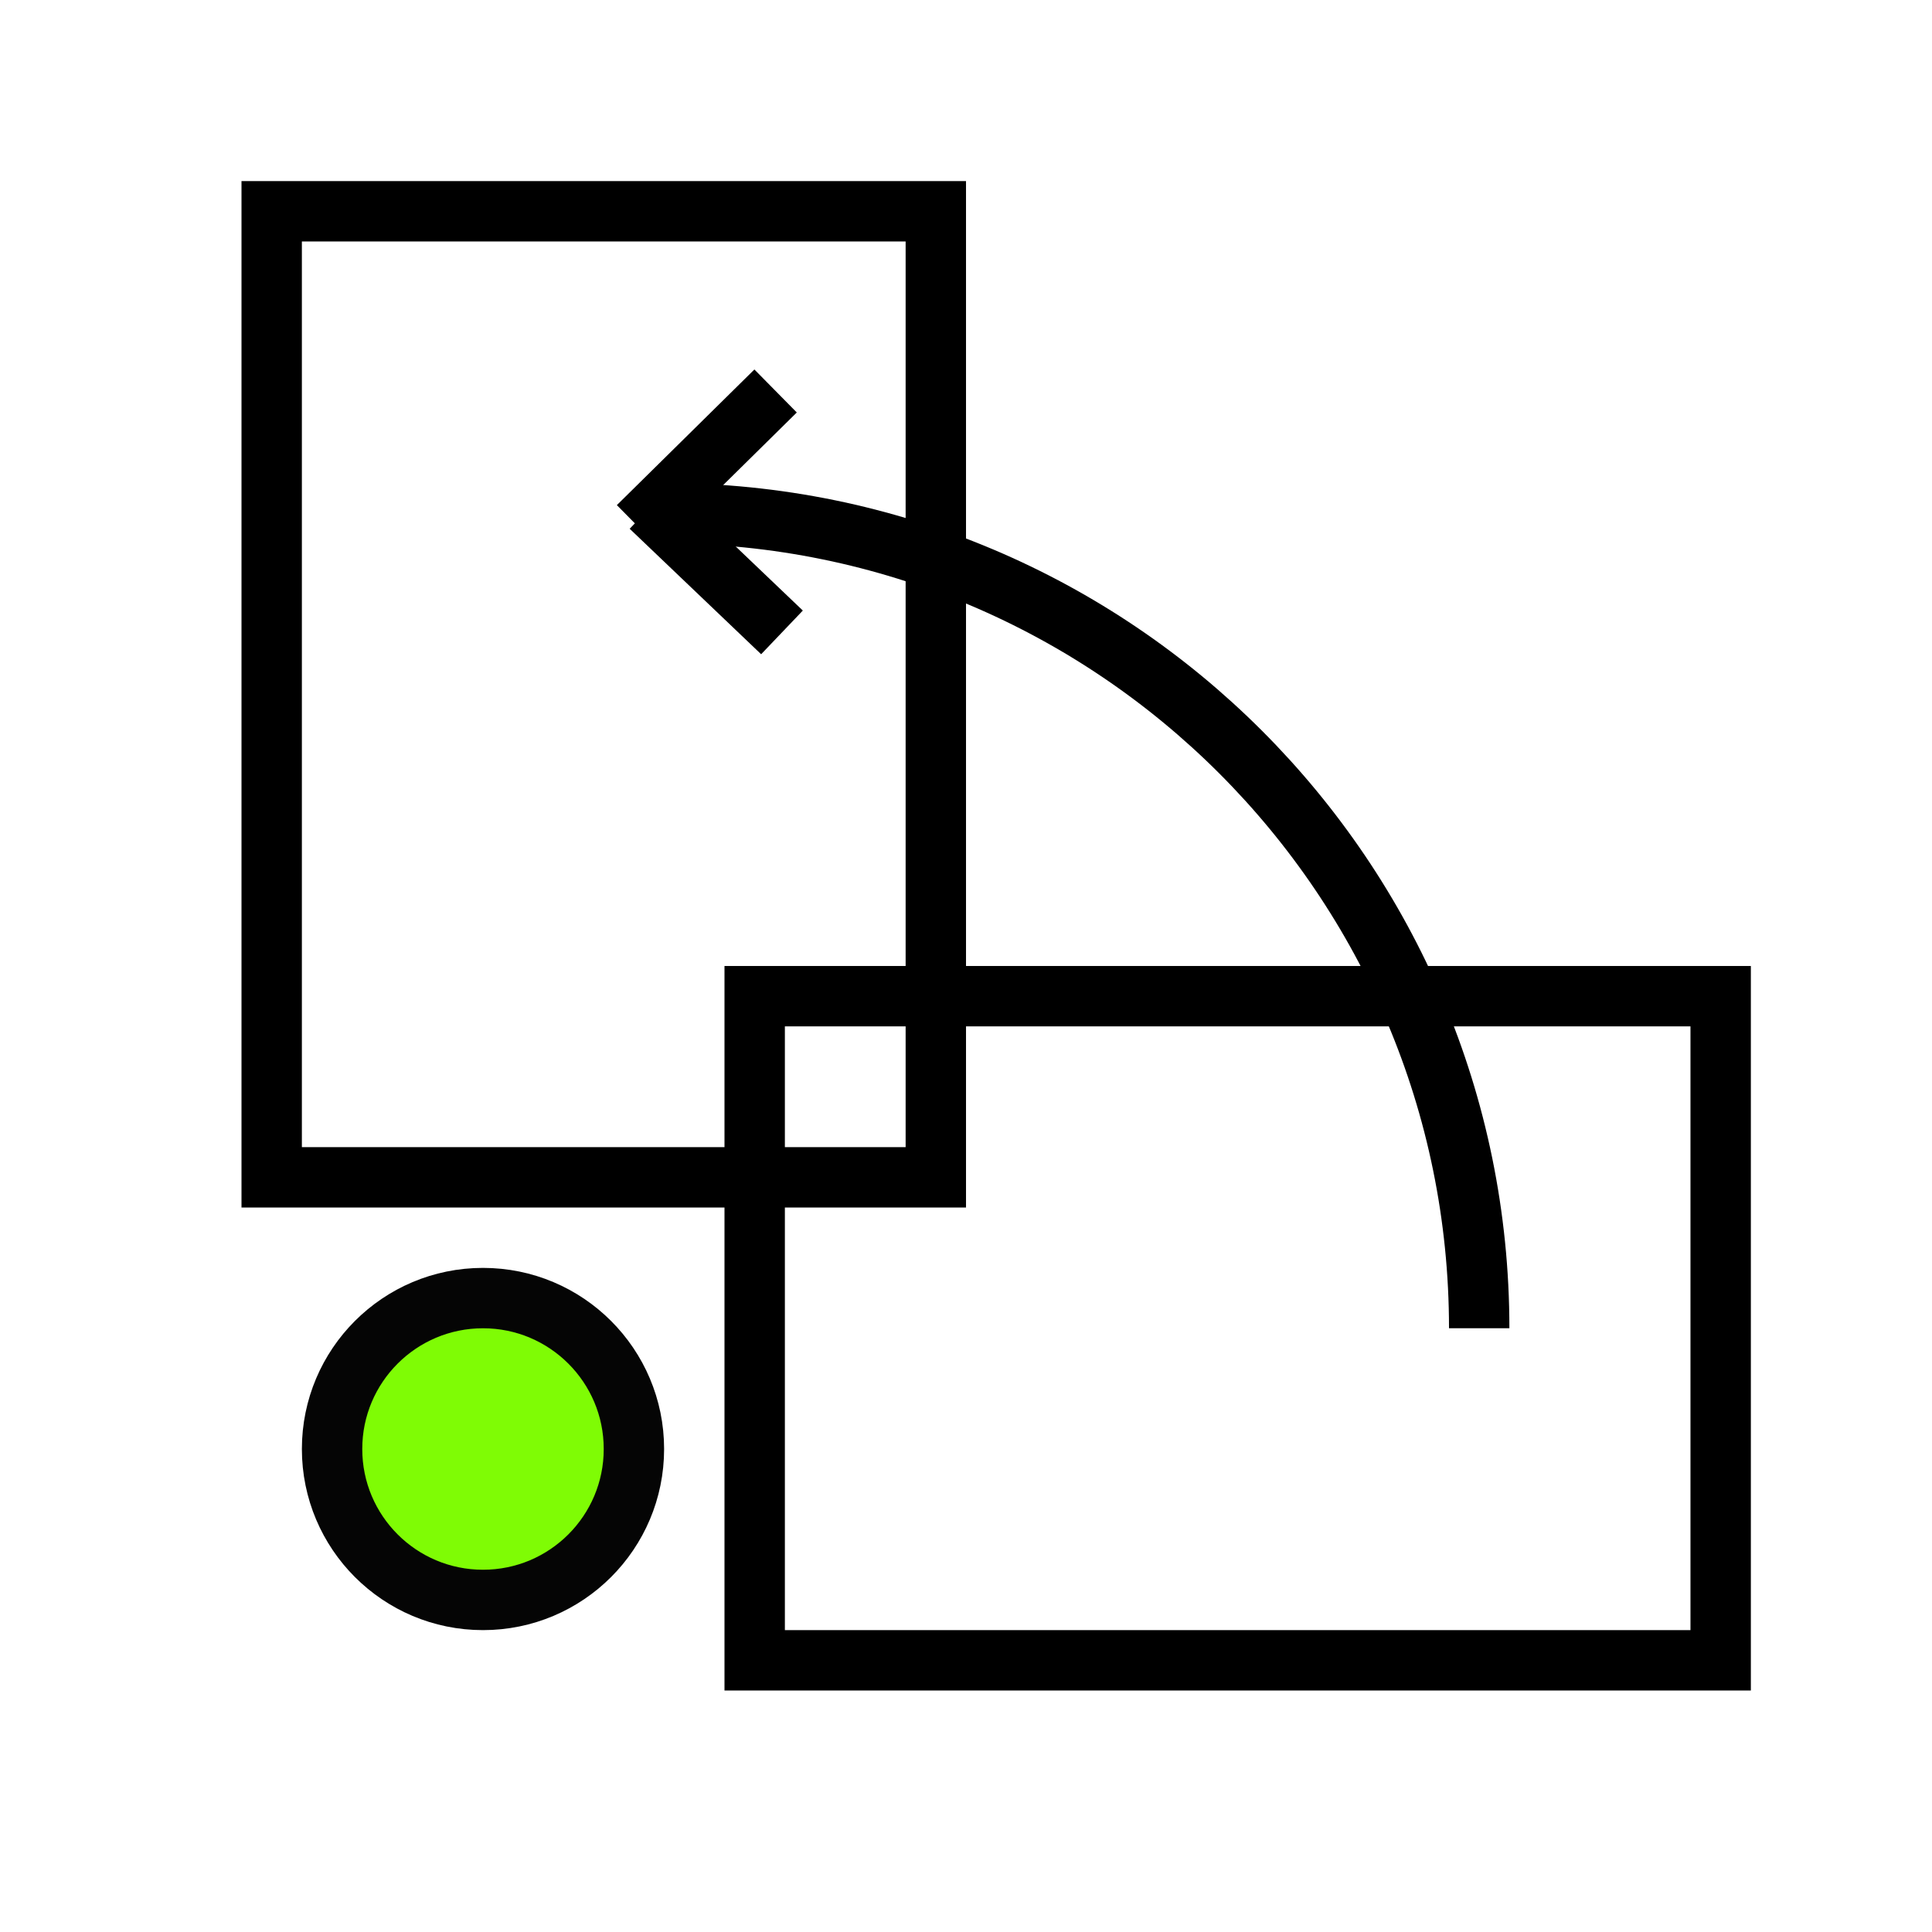
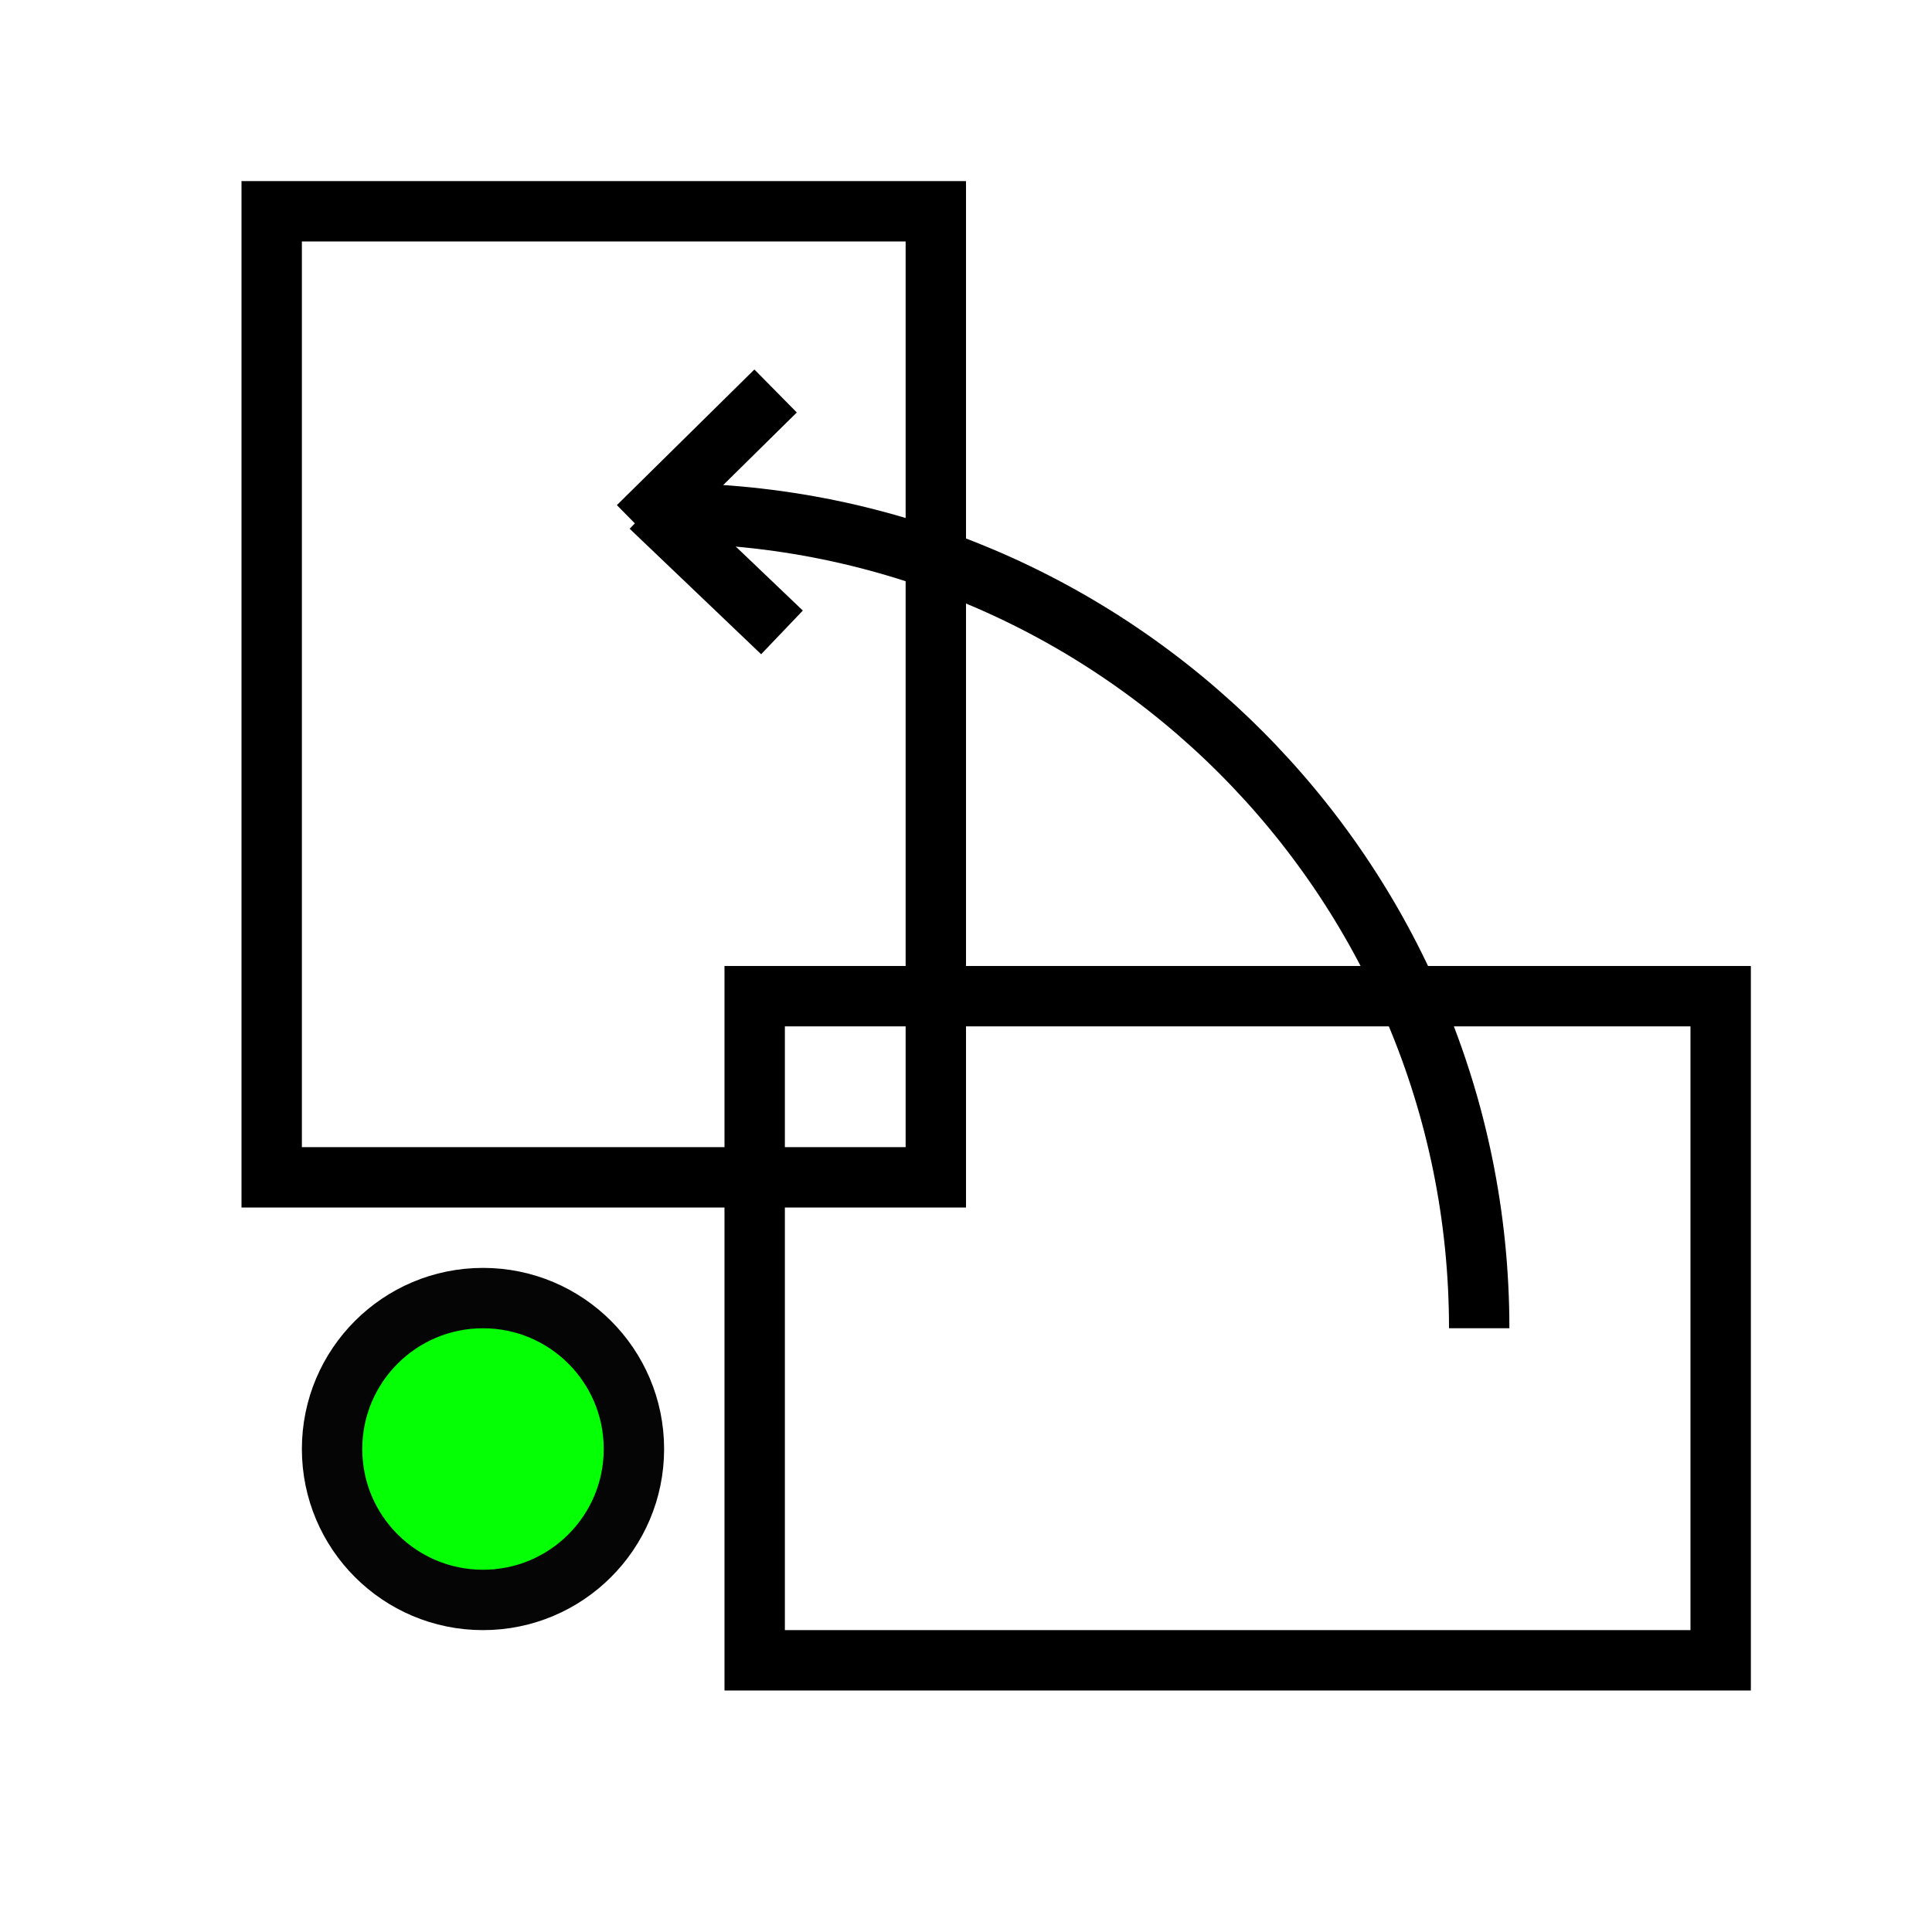
<svg xmlns="http://www.w3.org/2000/svg" width="256" height="256" viewBox="0 0 72.249 72.249" id="svg4295" version="1.1">
  <defs id="defs4323" />
  <g id="g4168">
-     <circle r="5.644" cy="54.187" cx="18.062" id="path4146" style="opacity:0.98;fill:#7cfc00;fill-opacity:1;stroke:#000000;stroke-width:2.258;stroke-linecap:butt;stroke-linejoin:bevel;stroke-miterlimit:4;stroke-dasharray:none;stroke-dashoffset:6;stroke-opacity:1" />
+     <circle r="5.644" cy="54.187" cx="18.062" id="path4146" style="opacity:0.98;fill:#00ff00;fill-opacity:1;stroke:#000000;stroke-width:2.258;stroke-linecap:butt;stroke-linejoin:bevel;stroke-miterlimit:4;stroke-dasharray:none;stroke-dashoffset:6;stroke-opacity:1" />
    <path d="M 55.316,49.671 A 30.48,30.48 0 0 0 24.836,19.191" id="path22" style="fill:none;stroke:#000000;stroke-width:2.258;stroke-miterlimit:4;stroke-dasharray:none" />
    <line x1="29.004" y1="14.621" x2="23.861" y2="19.693" id="line30" style="fill:none;stroke:#000000;stroke-width:2.258;stroke-miterlimit:4;stroke-dasharray:none" />
    <line x1="29.243" y1="23.649" x2="24.327" y2="18.957" id="line32" style="fill:none;stroke:#000000;stroke-width:2.258;stroke-miterlimit:4;stroke-dasharray:none" />
    <rect y="37.253" x="28.222" height="24.836" width="36.124" id="rect4140" style="opacity:1;fill:none;fill-opacity:1;fill-rule:evenodd;stroke:#000000;stroke-width:2.258;stroke-miterlimit:4;stroke-dasharray:none;stroke-opacity:1" />
    <rect transform="matrix(0,-1,1,0,0,0)" y="10.16" x="-44.028" height="24.836" width="36.126" id="rect4140-6" style="opacity:1;fill:none;fill-opacity:1;fill-rule:evenodd;stroke:#000000;stroke-width:2.258;stroke-miterlimit:4;stroke-dasharray:none;stroke-opacity:1" />
  </g>
</svg>
